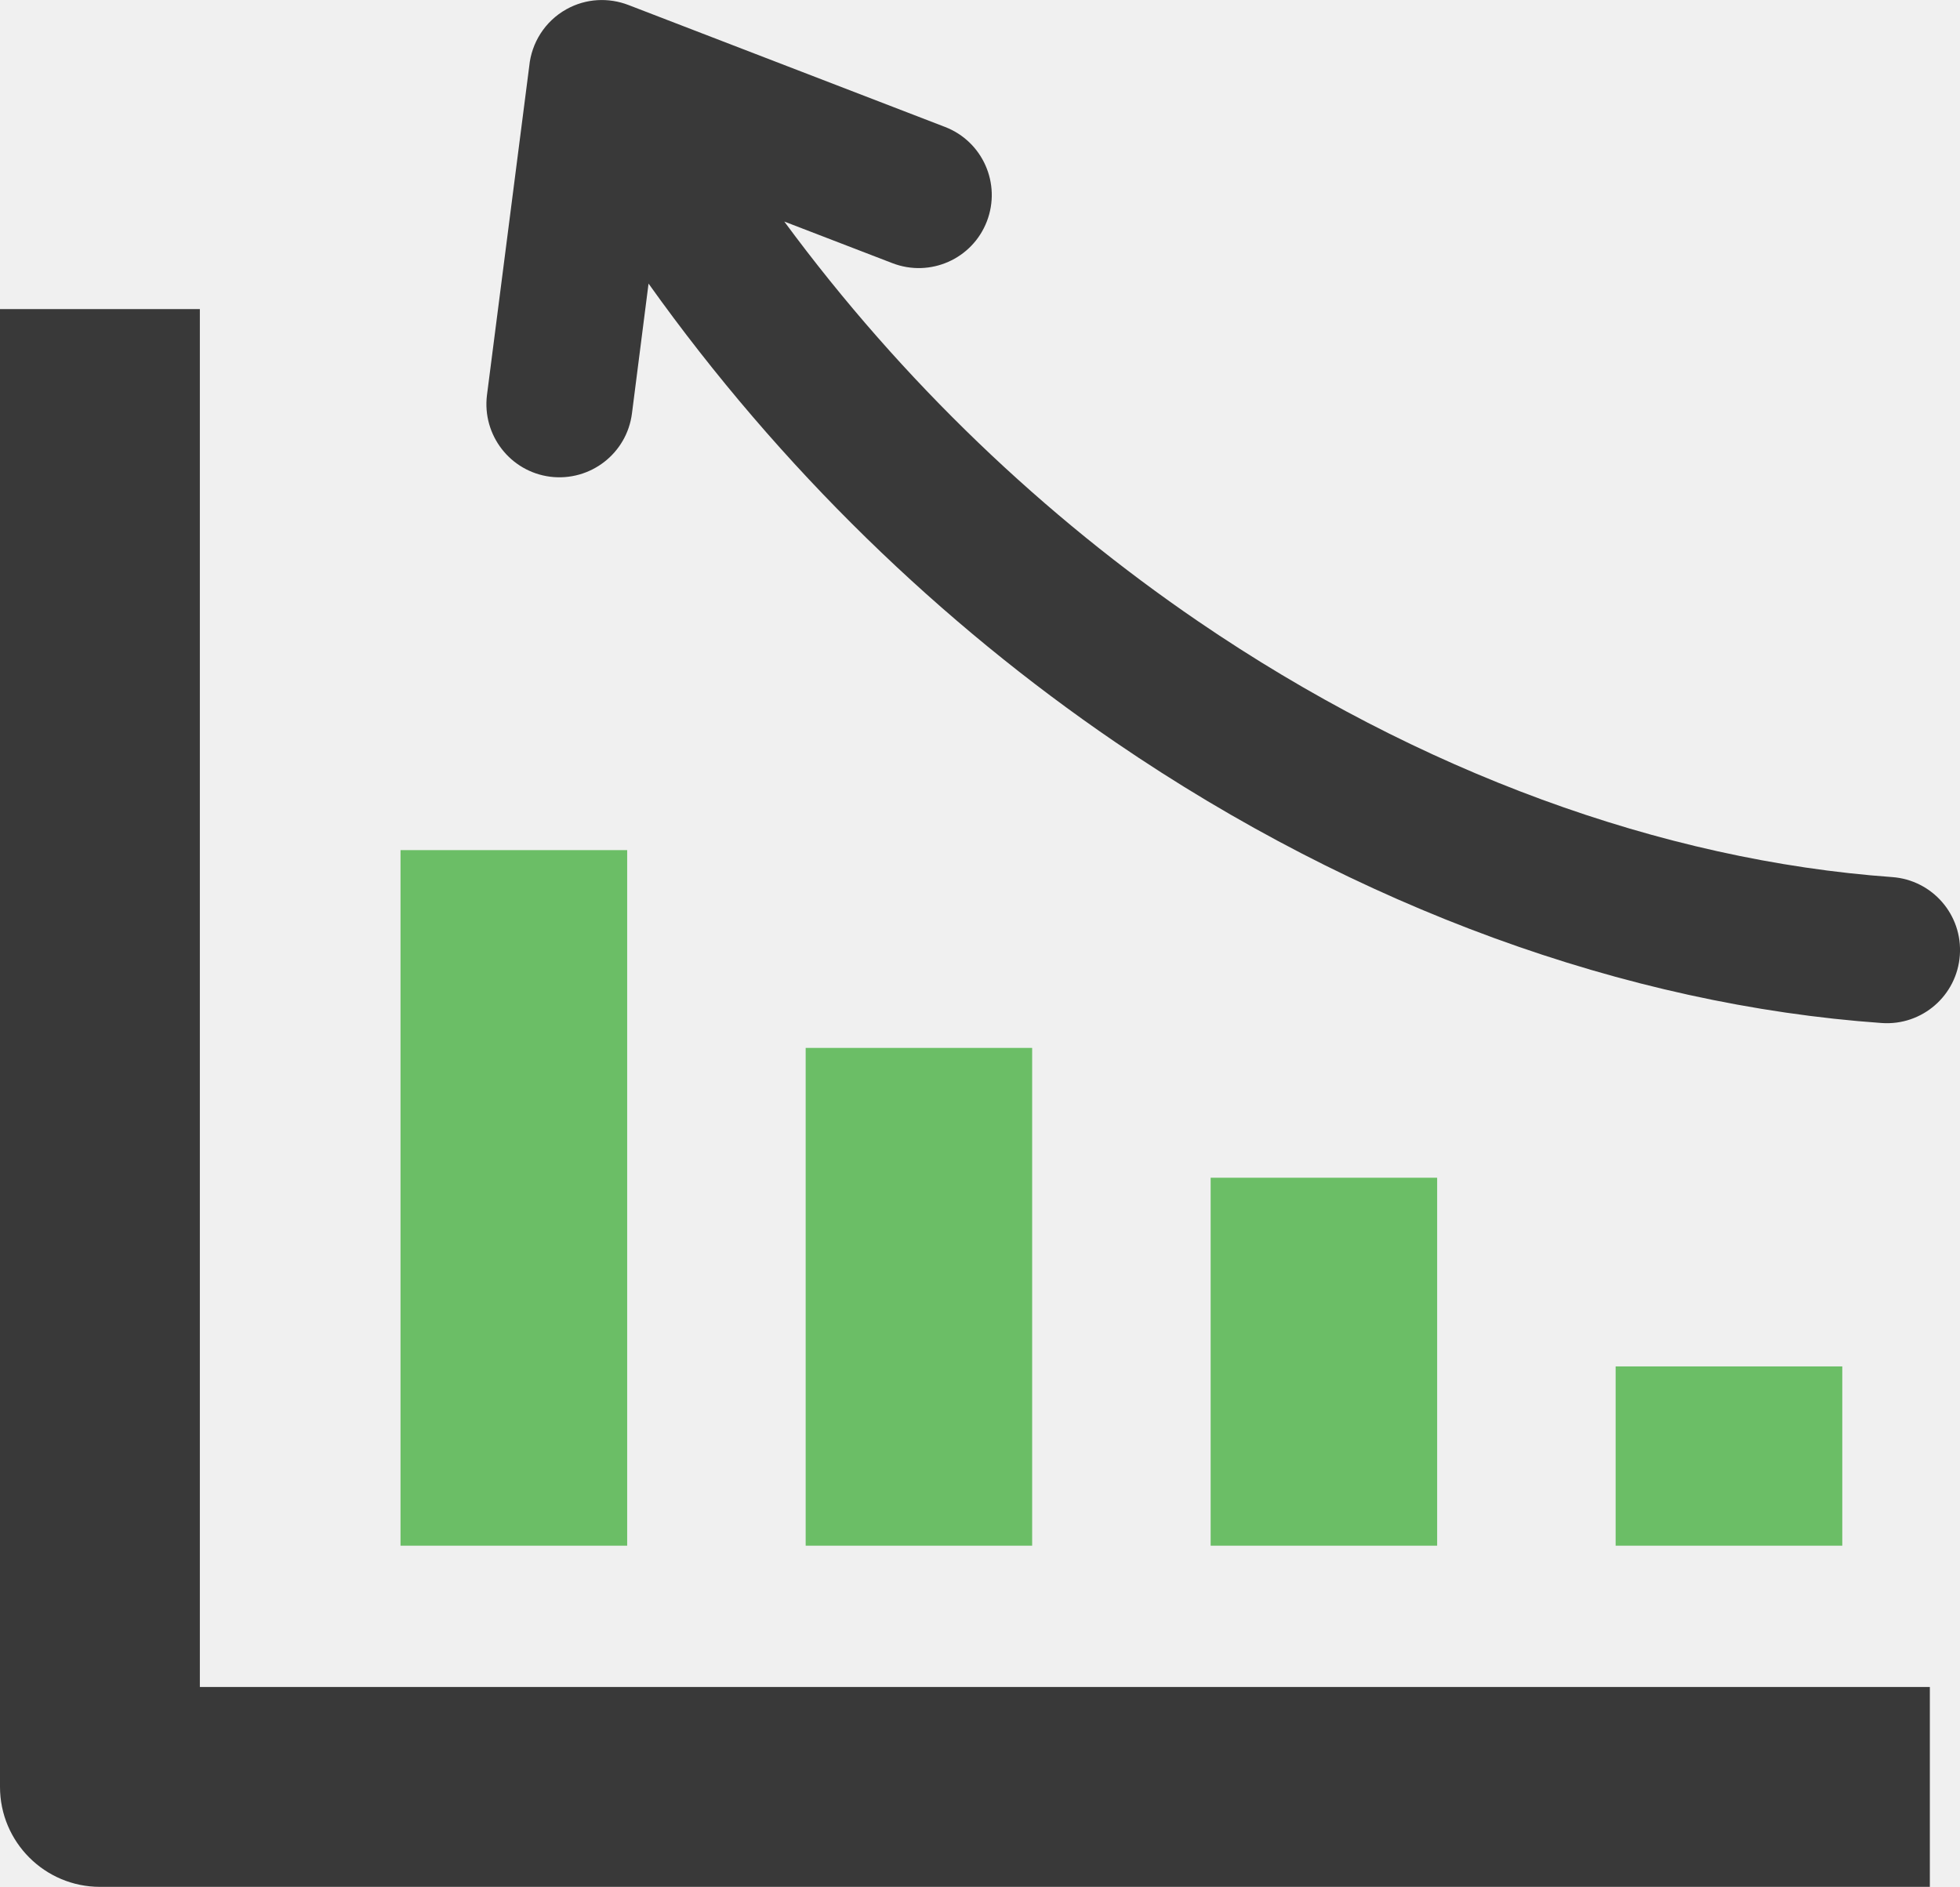
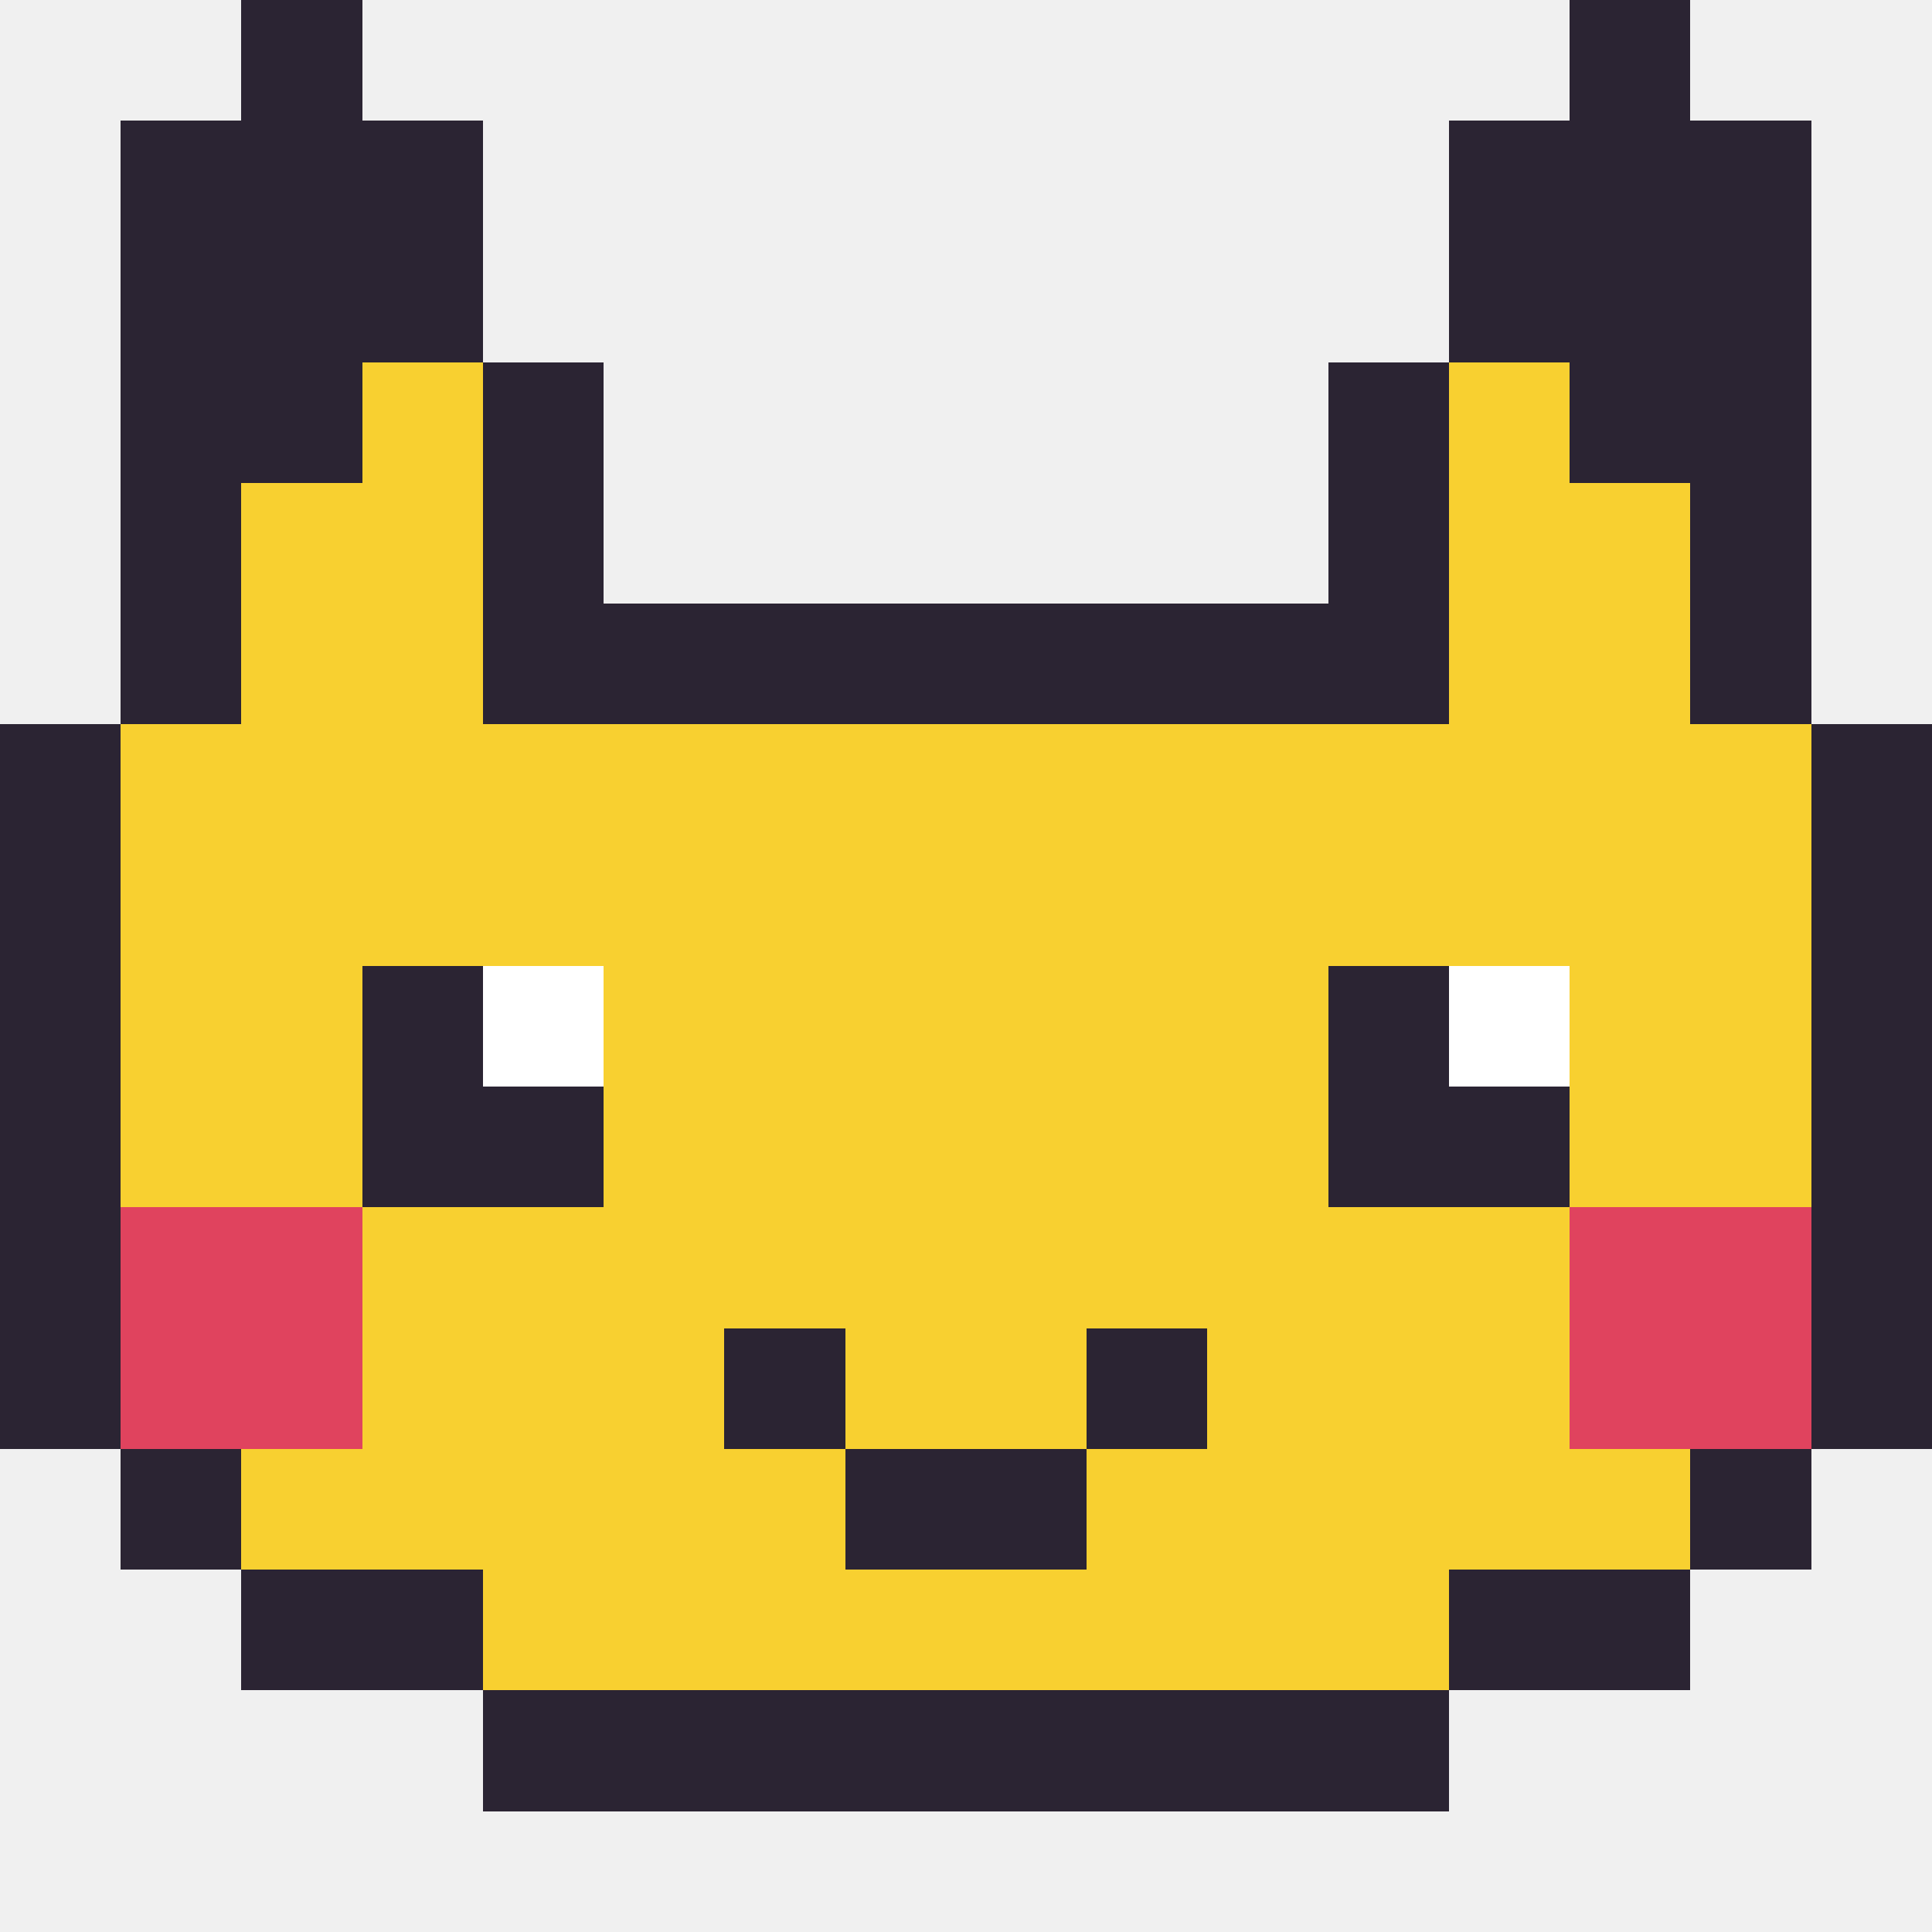
- <svg xmlns="http://www.w3.org/2000/svg" version="1.1" id="Layer_1" x="0px" y="0px" viewBox="0 0 122.88 118.3" style="enable-background:new 0 0 122.88 118.3" xml:space="preserve">
-   <style type="text/css">
- 	.st0{fill:#6BBE66;}
- 	.st1{fill:#393939;}
- </style>
-   <g>
-     <path class="st0" d="M115.5,85.67v11.24h-14.21V85.67H115.5L115.5,85.67L115.5,85.67z M39.32,53.3v43.61H25.11V53.3H39.32 L39.32,53.3L39.32,53.3z M64.71,65.7v31.21h-14.2V65.7H64.71L64.71,65.7L64.71,65.7z M90.1,73.84v23.07H75.9V73.84H90.1L90.1,73.84 L90.1,73.84z" />
-     <path class="st1" d="M12.53,19.38v86.39h108.46v12.53H6.27c-3.46,0-6.27-2.81-6.27-6.27V19.38H12.53L12.53,19.38L12.53,19.38z M40.66,17.78l-1.04,8.14c-0.32,2.51-2.61,4.28-5.12,3.97c-2.51-0.32-4.28-2.61-3.97-5.12l2.65-20.62 c0.14-1.45,0.97-2.81,2.33-3.57c1.24-0.69,2.65-0.74,3.88-0.27l19.86,7.65c2.36,0.91,3.53,3.56,2.62,5.92 c-0.91,2.36-3.56,3.53-5.92,2.62l-6.78-2.61c7.43,10.08,16.33,18.5,25.94,25.06c13.84,9.45,29.1,15,43.51,16.04 c2.53,0.18,4.43,2.37,4.25,4.9c-0.18,2.53-2.37,4.43-4.9,4.25c-15.99-1.13-32.85-7.23-48.03-17.6 C59.02,39.09,48.95,29.41,40.66,17.78L40.66,17.78L40.66,17.78z" />
-   </g>
+ <svg xmlns="http://www.w3.org/2000/svg" viewBox="0 0 16 16" shape-rendering="crispEdges">
+   <rect x="2" y="0" width="1" height="1" fill="#2B2433" />
+   <rect x="13" y="0" width="1" height="1" fill="#2B2433" />
+   <rect x="1" y="1" width="3" height="1" fill="#2B2433" />
+   <rect x="12" y="1" width="3" height="1" fill="#2B2433" />
+   <rect x="1" y="2" width="3" height="1" fill="#2B2433" />
+   <rect x="12" y="2" width="3" height="1" fill="#2B2433" />
+   <rect x="1" y="3" width="2" height="1" fill="#2B2433" />
+   <rect x="3" y="3" width="1" height="1" fill="#F8D030" />
+   <rect x="4" y="3" width="1" height="1" fill="#2B2433" />
+   <rect x="11" y="3" width="1" height="1" fill="#2B2433" />
+   <rect x="12" y="3" width="1" height="1" fill="#F8D030" />
+   <rect x="13" y="3" width="2" height="1" fill="#2B2433" />
+   <rect x="1" y="4" width="1" height="1" fill="#2B2433" />
+   <rect x="2" y="4" width="2" height="1" fill="#F8D030" />
+   <rect x="4" y="4" width="1" height="1" fill="#2B2433" />
+   <rect x="11" y="4" width="1" height="1" fill="#2B2433" />
+   <rect x="12" y="4" width="2" height="1" fill="#F8D030" />
+   <rect x="14" y="4" width="1" height="1" fill="#2B2433" />
+   <rect x="1" y="5" width="1" height="1" fill="#2B2433" />
+   <rect x="2" y="5" width="2" height="1" fill="#F8D030" />
+   <rect x="4" y="5" width="8" height="1" fill="#2B2433" />
+   <rect x="12" y="5" width="2" height="1" fill="#F8D030" />
+   <rect x="14" y="5" width="1" height="1" fill="#2B2433" />
+   <rect x="0" y="6" width="1" height="1" fill="#2B2433" />
+   <rect x="1" y="6" width="14" height="1" fill="#F8D030" />
+   <rect x="15" y="6" width="1" height="1" fill="#2B2433" />
+   <rect x="0" y="7" width="1" height="1" fill="#2B2433" />
+   <rect x="1" y="7" width="14" height="1" fill="#F8D030" />
+   <rect x="15" y="7" width="1" height="1" fill="#2B2433" />
+   <rect x="0" y="8" width="1" height="1" fill="#2B2433" />
+   <rect x="1" y="8" width="2" height="1" fill="#F8D030" />
+   <rect x="3" y="8" width="1" height="1" fill="#2B2433" />
+   <rect x="4" y="8" width="1" height="1" fill="#FFFFFF" />
+   <rect x="5" y="8" width="6" height="1" fill="#F8D030" />
+   <rect x="11" y="8" width="1" height="1" fill="#2B2433" />
+   <rect x="12" y="8" width="1" height="1" fill="#FFFFFF" />
+   <rect x="13" y="8" width="2" height="1" fill="#F8D030" />
+   <rect x="15" y="8" width="1" height="1" fill="#2B2433" />
+   <rect x="0" y="9" width="1" height="1" fill="#2B2433" />
+   <rect x="1" y="9" width="2" height="1" fill="#F8D030" />
+   <rect x="3" y="9" width="2" height="1" fill="#2B2433" />
+   <rect x="5" y="9" width="6" height="1" fill="#F8D030" />
+   <rect x="11" y="9" width="2" height="1" fill="#2B2433" />
+   <rect x="13" y="9" width="2" height="1" fill="#F8D030" />
+   <rect x="15" y="9" width="1" height="1" fill="#2B2433" />
+   <rect x="0" y="10" width="1" height="1" fill="#2B2433" />
+   <rect x="1" y="10" width="2" height="1" fill="#E0435E" />
+   <rect x="3" y="10" width="10" height="1" fill="#F8D030" />
+   <rect x="13" y="10" width="2" height="1" fill="#E0435E" />
+   <rect x="15" y="10" width="1" height="1" fill="#2B2433" />
+   <rect x="0" y="11" width="1" height="1" fill="#2B2433" />
+   <rect x="1" y="11" width="2" height="1" fill="#E0435E" />
+   <rect x="3" y="11" width="3" height="1" fill="#F8D030" />
+   <rect x="6" y="11" width="1" height="1" fill="#2B2433" />
+   <rect x="7" y="11" width="2" height="1" fill="#F8D030" />
+   <rect x="9" y="11" width="1" height="1" fill="#2B2433" />
+   <rect x="10" y="11" width="3" height="1" fill="#F8D030" />
+   <rect x="13" y="11" width="2" height="1" fill="#E0435E" />
+   <rect x="15" y="11" width="1" height="1" fill="#2B2433" />
+   <rect x="1" y="12" width="1" height="1" fill="#2B2433" />
+   <rect x="2" y="12" width="5" height="1" fill="#F8D030" />
+   <rect x="7" y="12" width="2" height="1" fill="#2B2433" />
+   <rect x="9" y="12" width="5" height="1" fill="#F8D030" />
+   <rect x="14" y="12" width="1" height="1" fill="#2B2433" />
+   <rect x="2" y="13" width="2" height="1" fill="#2B2433" />
+   <rect x="4" y="13" width="8" height="1" fill="#F8D030" />
+   <rect x="12" y="13" width="2" height="1" fill="#2B2433" />
+   <rect x="4" y="14" width="8" height="1" fill="#2B2433" />
</svg>
